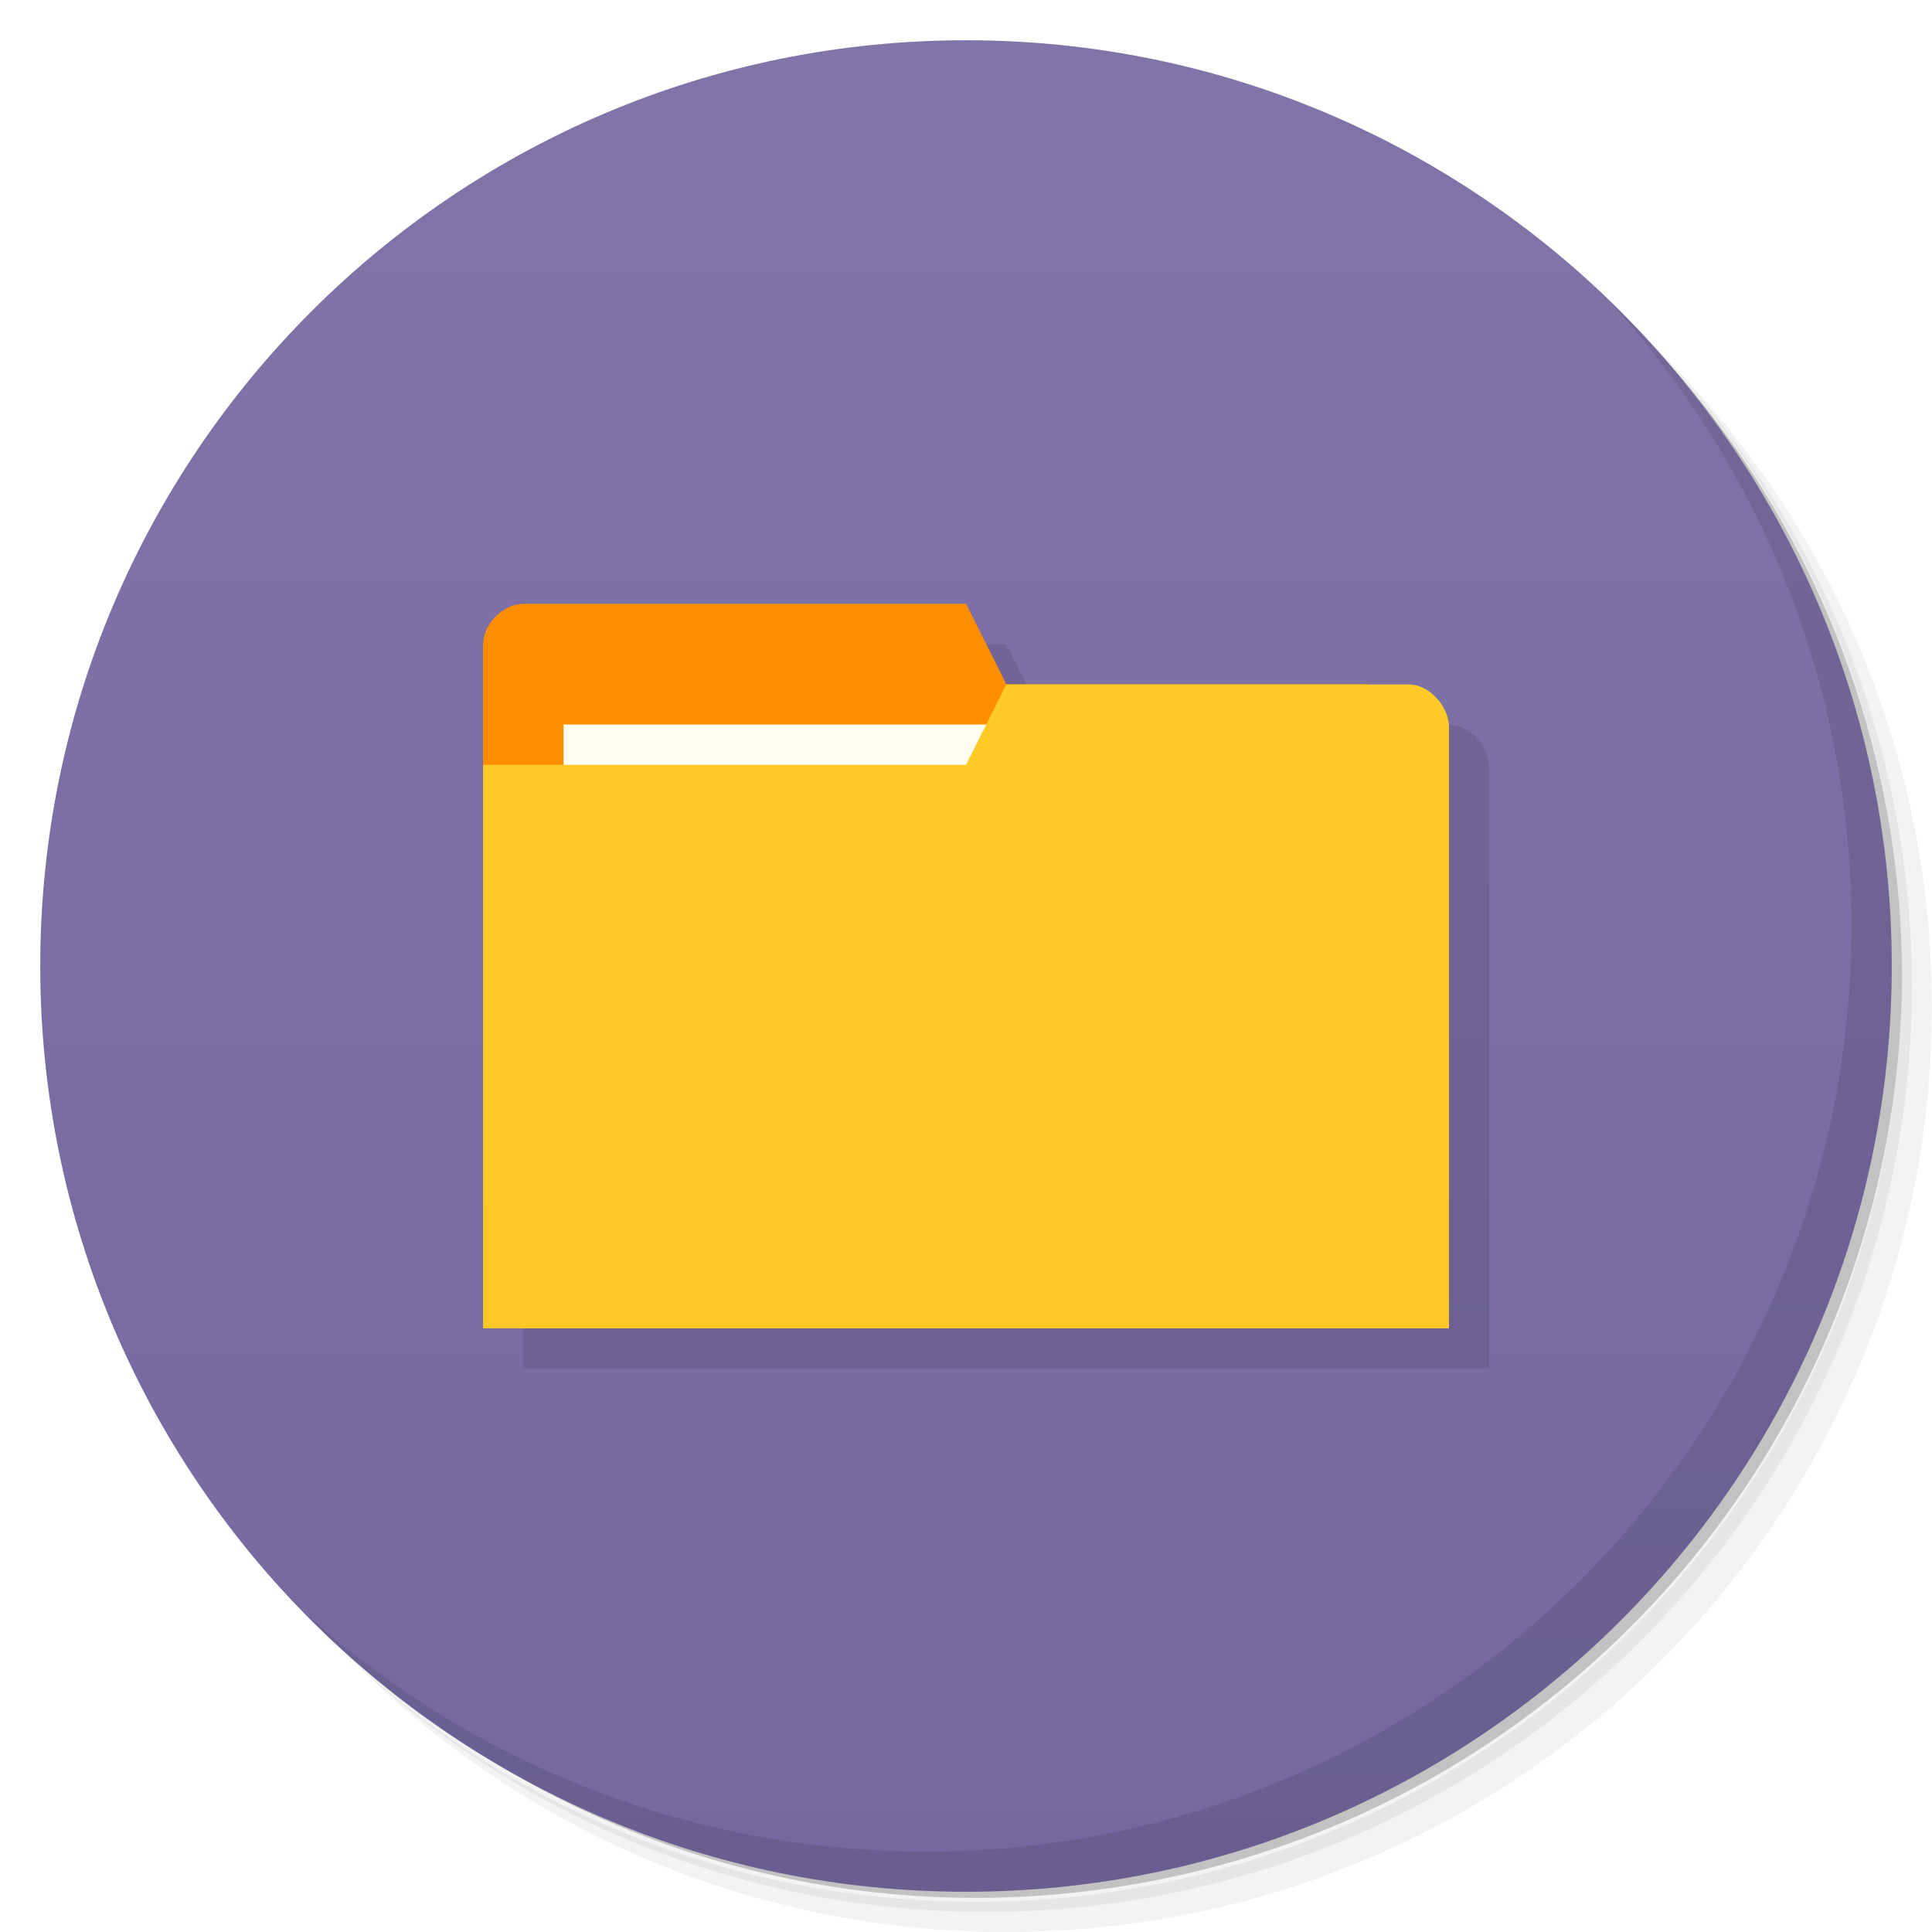
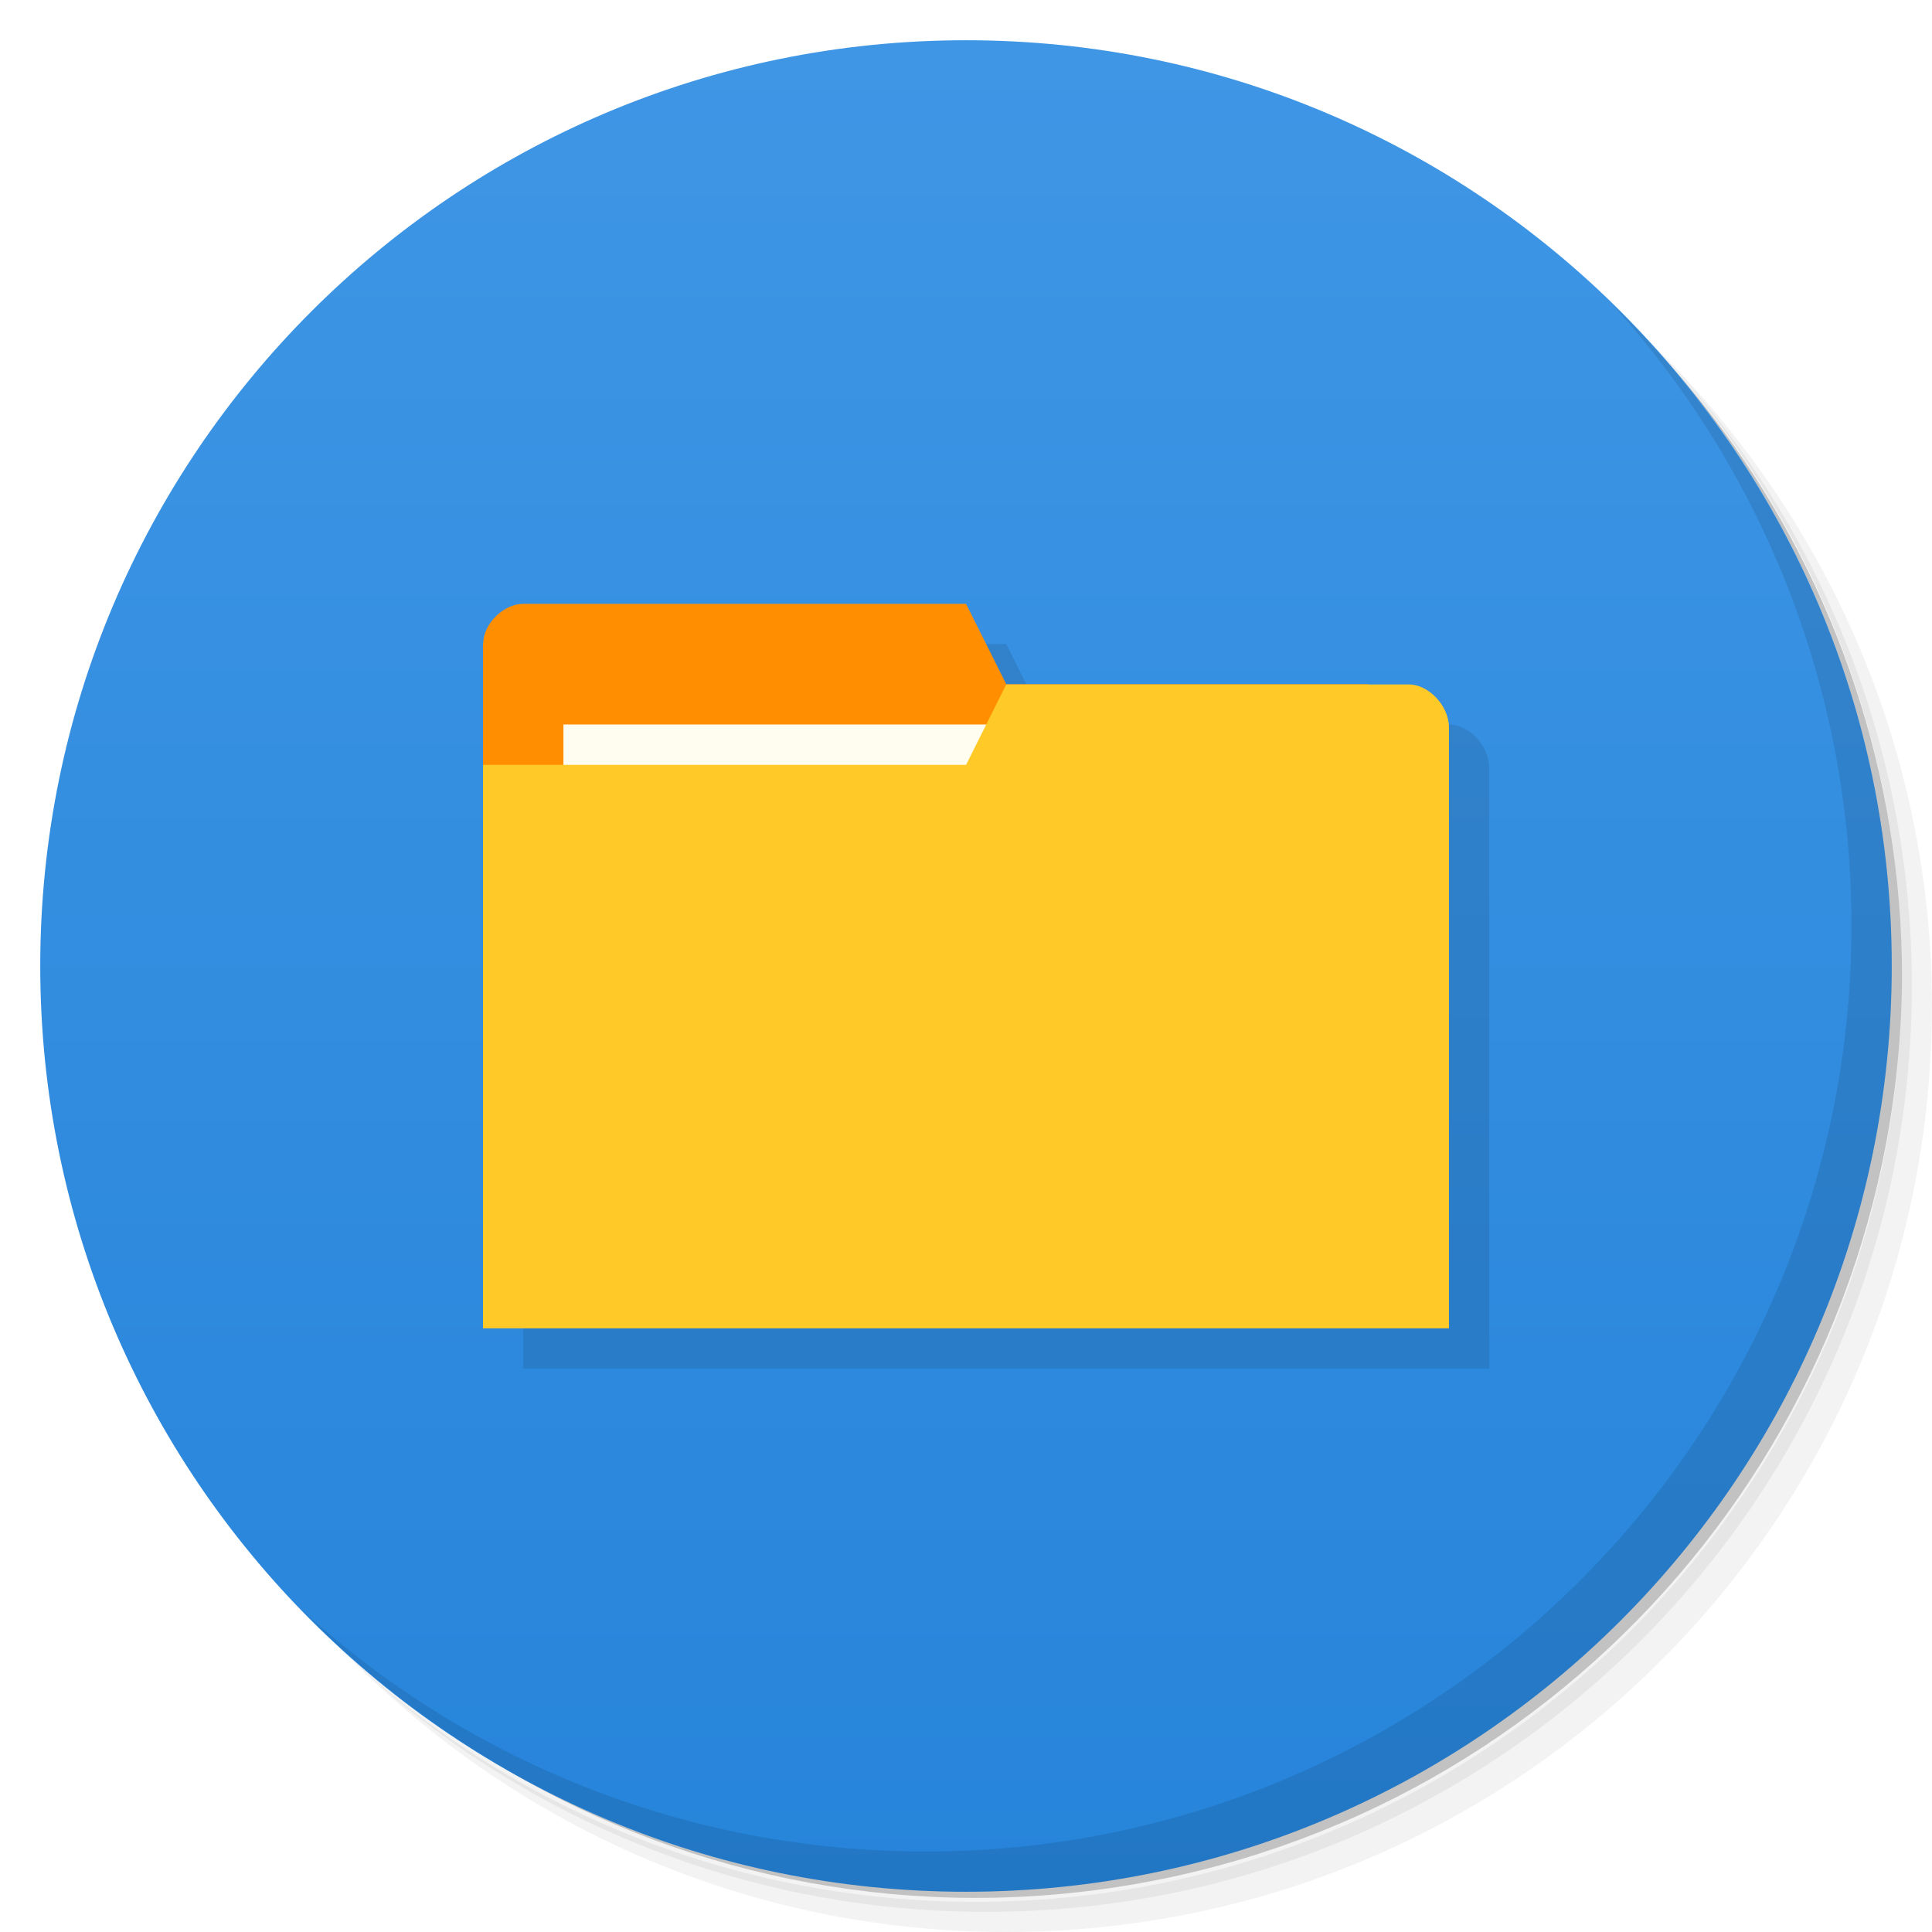
<svg xmlns="http://www.w3.org/2000/svg" viewBox="0 0 48 48">
  <defs>
-     <linearGradient id="linearGradient3764" x1="1" x2="47" gradientUnits="userSpaceOnUse" gradientTransform="matrix(0,-1,1,0,-1.5e-6,48)">
-       <stop style="stop-color:#7568a0;stop-opacity:1" />
-       <stop offset="1" style="stop-color:#8074a8;stop-opacity:1" />
+     <linearGradient id="linearGradient3813" gradientUnits="userSpaceOnUse" gradientTransform="matrix(0,-1,1,0,-1.5e-6,48)" x1="1" x2="47">
+       <stop style="stop-color:#2684da;stop-opacity:1" />
+       <stop offset="1" style="stop-color:#3f96e5;stop-opacity:1" />
    </linearGradient>
  </defs>
  <g>
    <path d="m 36.31 5 c 5.859 4.062 9.688 10.831 9.688 18.5 c 0 12.426 -10.07 22.5 -22.5 22.5 c -7.669 0 -14.438 -3.828 -18.5 -9.688 c 1.037 1.822 2.306 3.499 3.781 4.969 c 4.085 3.712 9.514 5.969 15.469 5.969 c 12.703 0 23 -10.298 23 -23 c 0 -5.954 -2.256 -11.384 -5.969 -15.469 c -1.469 -1.475 -3.147 -2.744 -4.969 -3.781 z m 4.969 3.781 c 3.854 4.113 6.219 9.637 6.219 15.719 c 0 12.703 -10.297 23 -23 23 c -6.081 0 -11.606 -2.364 -15.719 -6.219 c 4.16 4.144 9.883 6.719 16.219 6.719 c 12.703 0 23 -10.298 23 -23 c 0 -6.335 -2.575 -12.06 -6.719 -16.219 z" style="opacity:0.05" />
    <path d="m 41.28 8.781 c 3.712 4.085 5.969 9.514 5.969 15.469 c 0 12.703 -10.297 23 -23 23 c -5.954 0 -11.384 -2.256 -15.469 -5.969 c 4.113 3.854 9.637 6.219 15.719 6.219 c 12.703 0 23 -10.298 23 -23 c 0 -6.081 -2.364 -11.606 -6.219 -15.719 z" style="opacity:0.1" />
    <path d="m 31.25 2.375 c 8.615 3.154 14.75 11.417 14.75 21.13 c 0 12.426 -10.07 22.5 -22.5 22.5 c -9.708 0 -17.971 -6.135 -21.12 -14.75 a 23 23 0 0 0 44.875 -7 a 23 23 0 0 0 -16 -21.875 z" style="opacity:0.2" />
  </g>
-   <g>
-     <path d="m 24 1 c 12.703 0 23 10.297 23 23 c 0 12.703 -10.297 23 -23 23 -12.703 0 -23 -10.297 -23 -23 0 -12.703 10.297 -23 23 -23 z" style="fill:url(#linearGradient3764);fill-opacity:1" />
-   </g>
+   <path d="M 24,1 C 36.703,1 47,11.297 47,24 47,36.703 36.703,47 24,47 11.297,47 1,36.703 1,24 1,11.297 11.297,1 24,1 z" style="fill:url(#linearGradient3813);fill-opacity:1" />
  <g>
    <path d="m 40.03 7.531 c 3.712 4.084 5.969 9.514 5.969 15.469 0 12.703 -10.297 23 -23 23 c -5.954 0 -11.384 -2.256 -15.469 -5.969 4.178 4.291 10.01 6.969 16.469 6.969 c 12.703 0 23 -10.298 23 -23 0 -6.462 -2.677 -12.291 -6.969 -16.469 z" style="opacity:0.1" />
  </g>
-   <g transform="matrix(3.543307,0,0,3.543307,0.9999998,2)" style="fill:#000;opacity:0.1;fill-opacity:1">
-     <path d="m 14 16 c -0.5 0 -1 0.5 -1 1 0 5.667 0 11.333 0 17 l 24 0 0 -14.934 c 0 -0.533 -0.5 -1.066 -1 -1.066 c -3.333 0 -6.667 0 -10 0 l -1 -2 z" transform="matrix(0.2822222,0,0,0.2822222,-0.2822223,-0.5644445)" style="fill:#000;stroke:none" />
+   <g transform="matrix(3.543307,0,0,3.543307,0.9988192,2)" style="fill:#000;opacity:0.1;fill-opacity:1">
+     <path d="m 14,16 c -0.5,0 -1,0.5 -1,1 0,5.667 0,11.333 0,17 l 24,0 0,-14.934 C 37,18.533 36.5,18 36,18 c -3.333,0 -6.667,0 -10,0 l -1,-2 z" transform="matrix(0.2822222,0,0,0.2822222,-0.2822223,-0.5644445)" style="stroke:none" />
  </g>
-   <g transform="scale(3.543307,3.543307)">
+   <g transform="matrix(3.543307,0,0,3.543307,-0.00118081,1.6631688e-8)">
    <path d="m 3.387 4.516 0 3.951 6.491 0 0 -1.976 -0.282 -1.693 -2.54 0 -0.282 -0.564 -3.104 0 c -0.141 0 -0.282 0.141 -0.282 0.282 z" style="fill:#ff8f00;fill-opacity:1;stroke:none" />
    <rect y="5.08" x="3.951" height="1.129" width="3.104" style="fill:#fffdf0;fill-opacity:1;stroke:none" />
    <path d="m 10.16 5.099 0 4.215 -6.773 0 0 -3.951 3.387 0 0.282 -0.564 2.822 0 c 0.141 0 0.282 0.151 0.282 0.301 z" style="fill:#ffca28;fill-opacity:1;stroke:none" />
  </g>
</svg>
